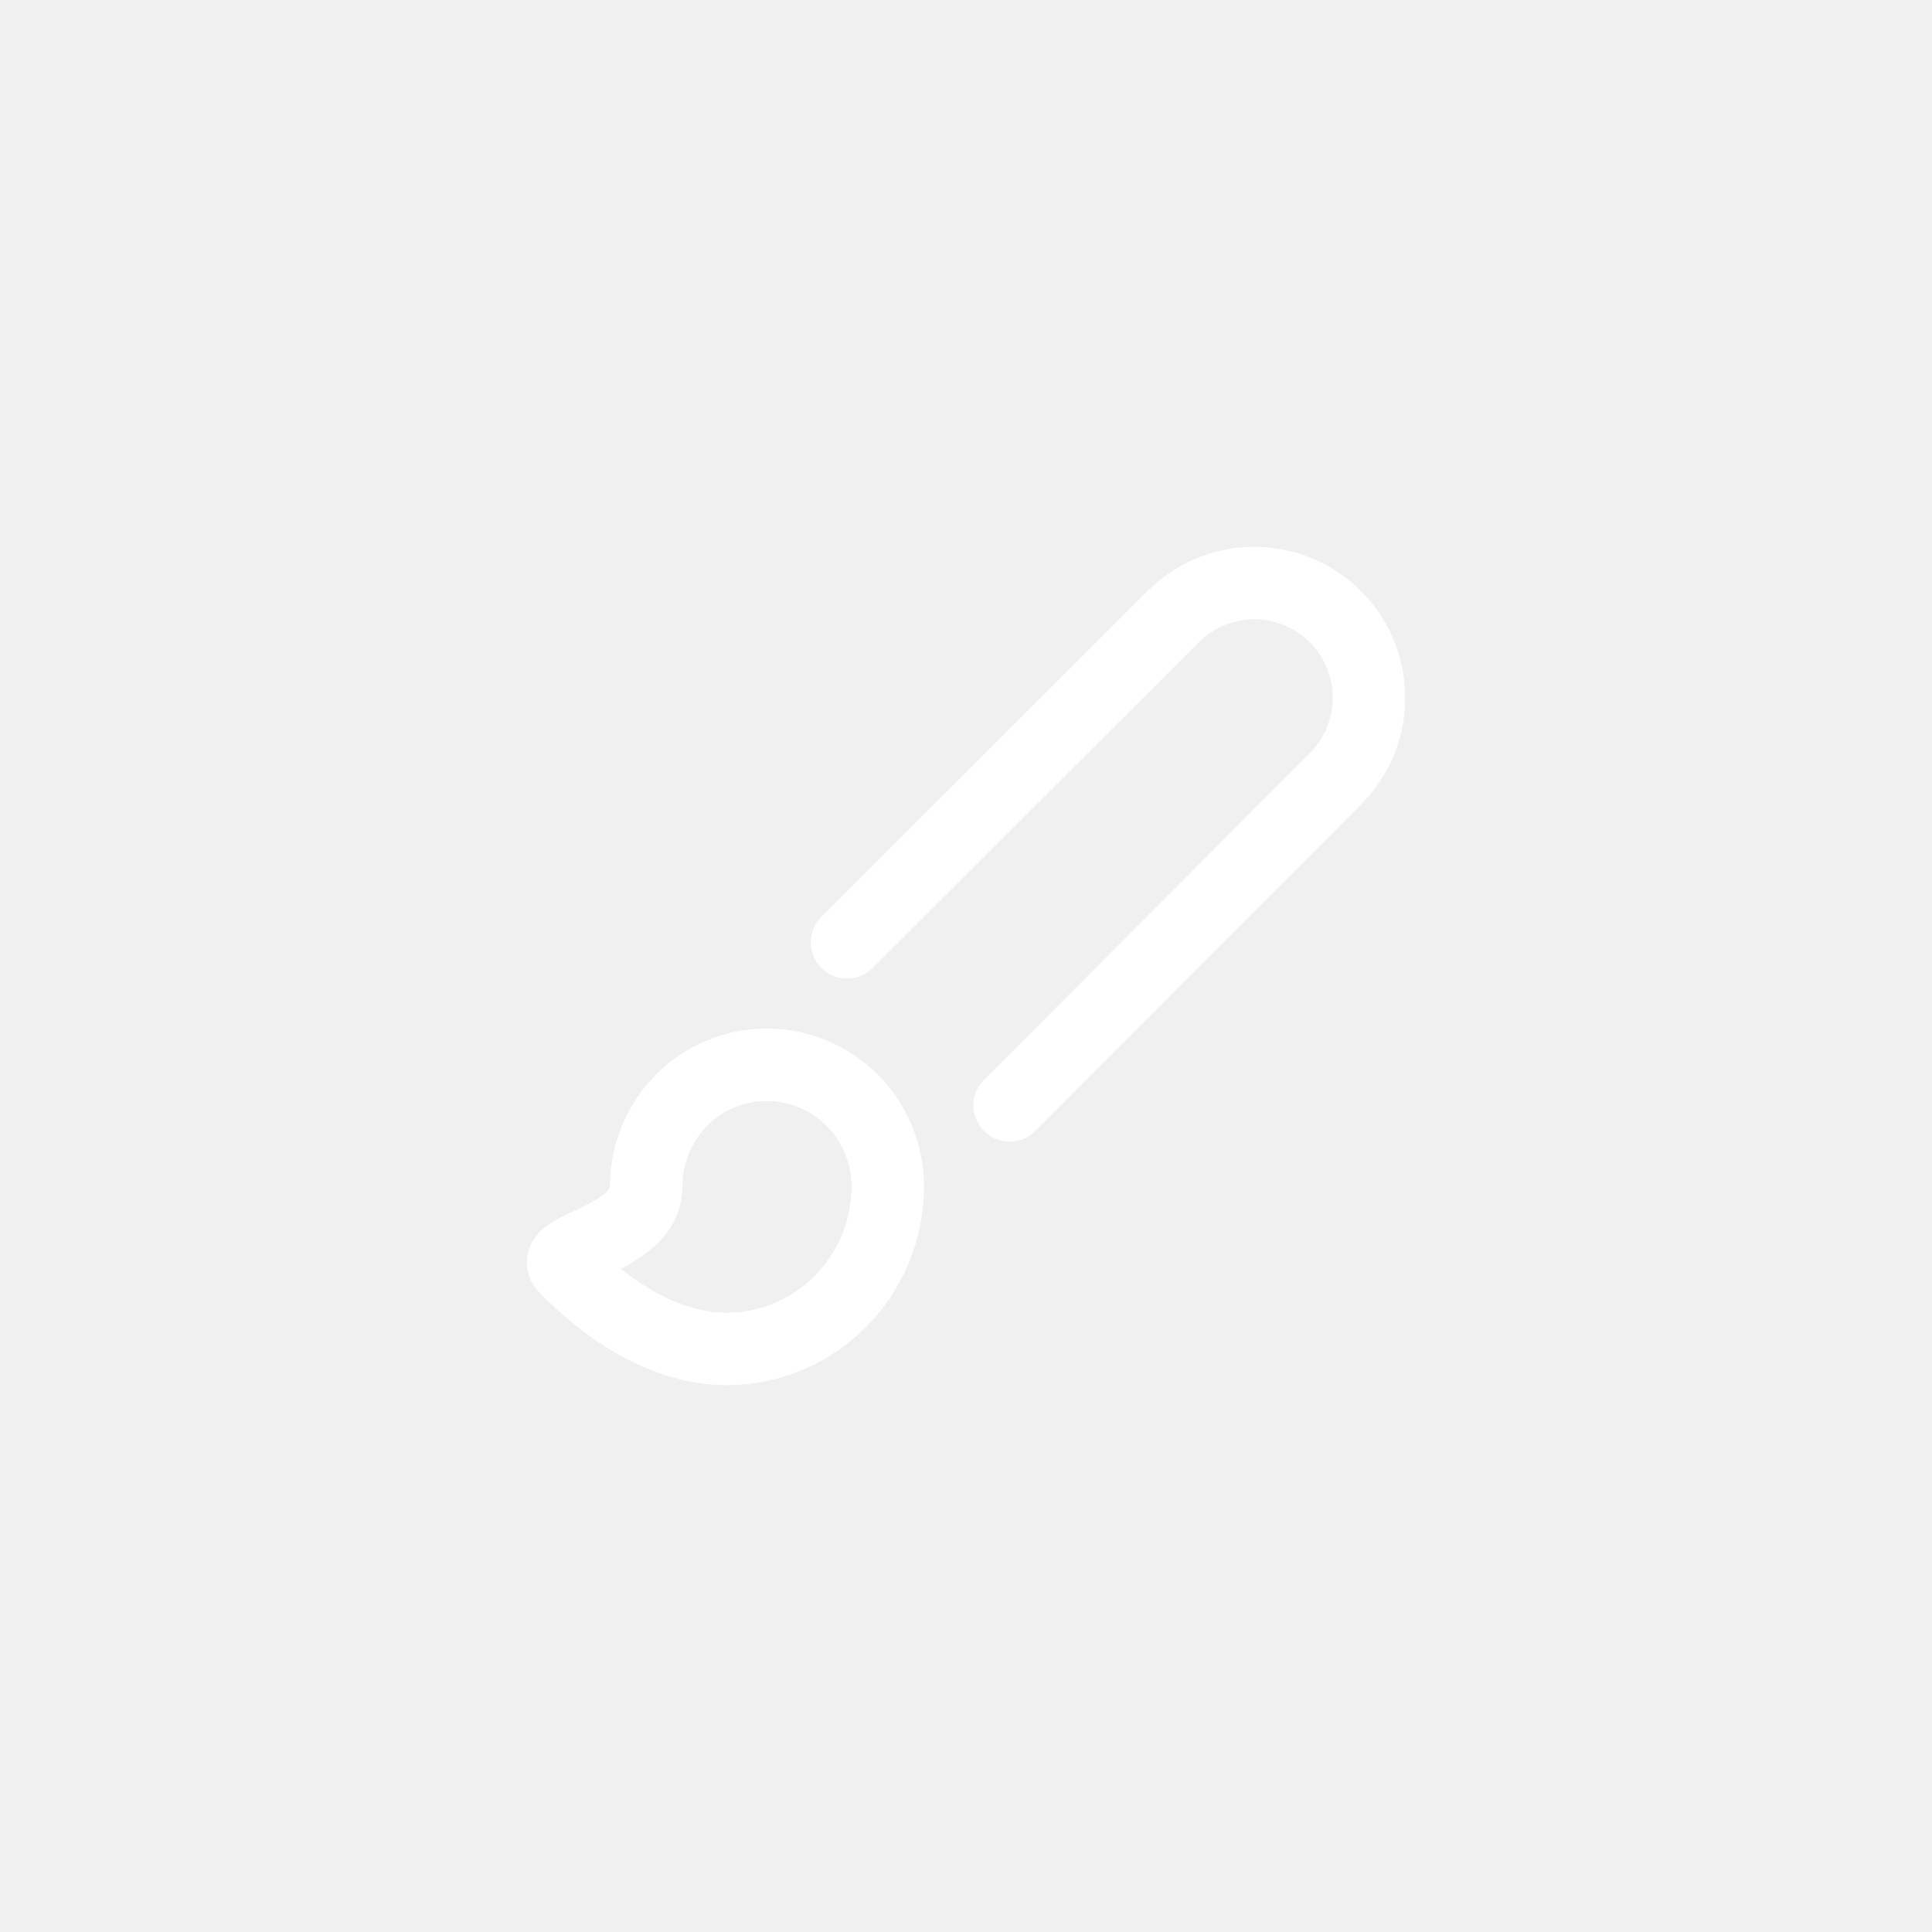
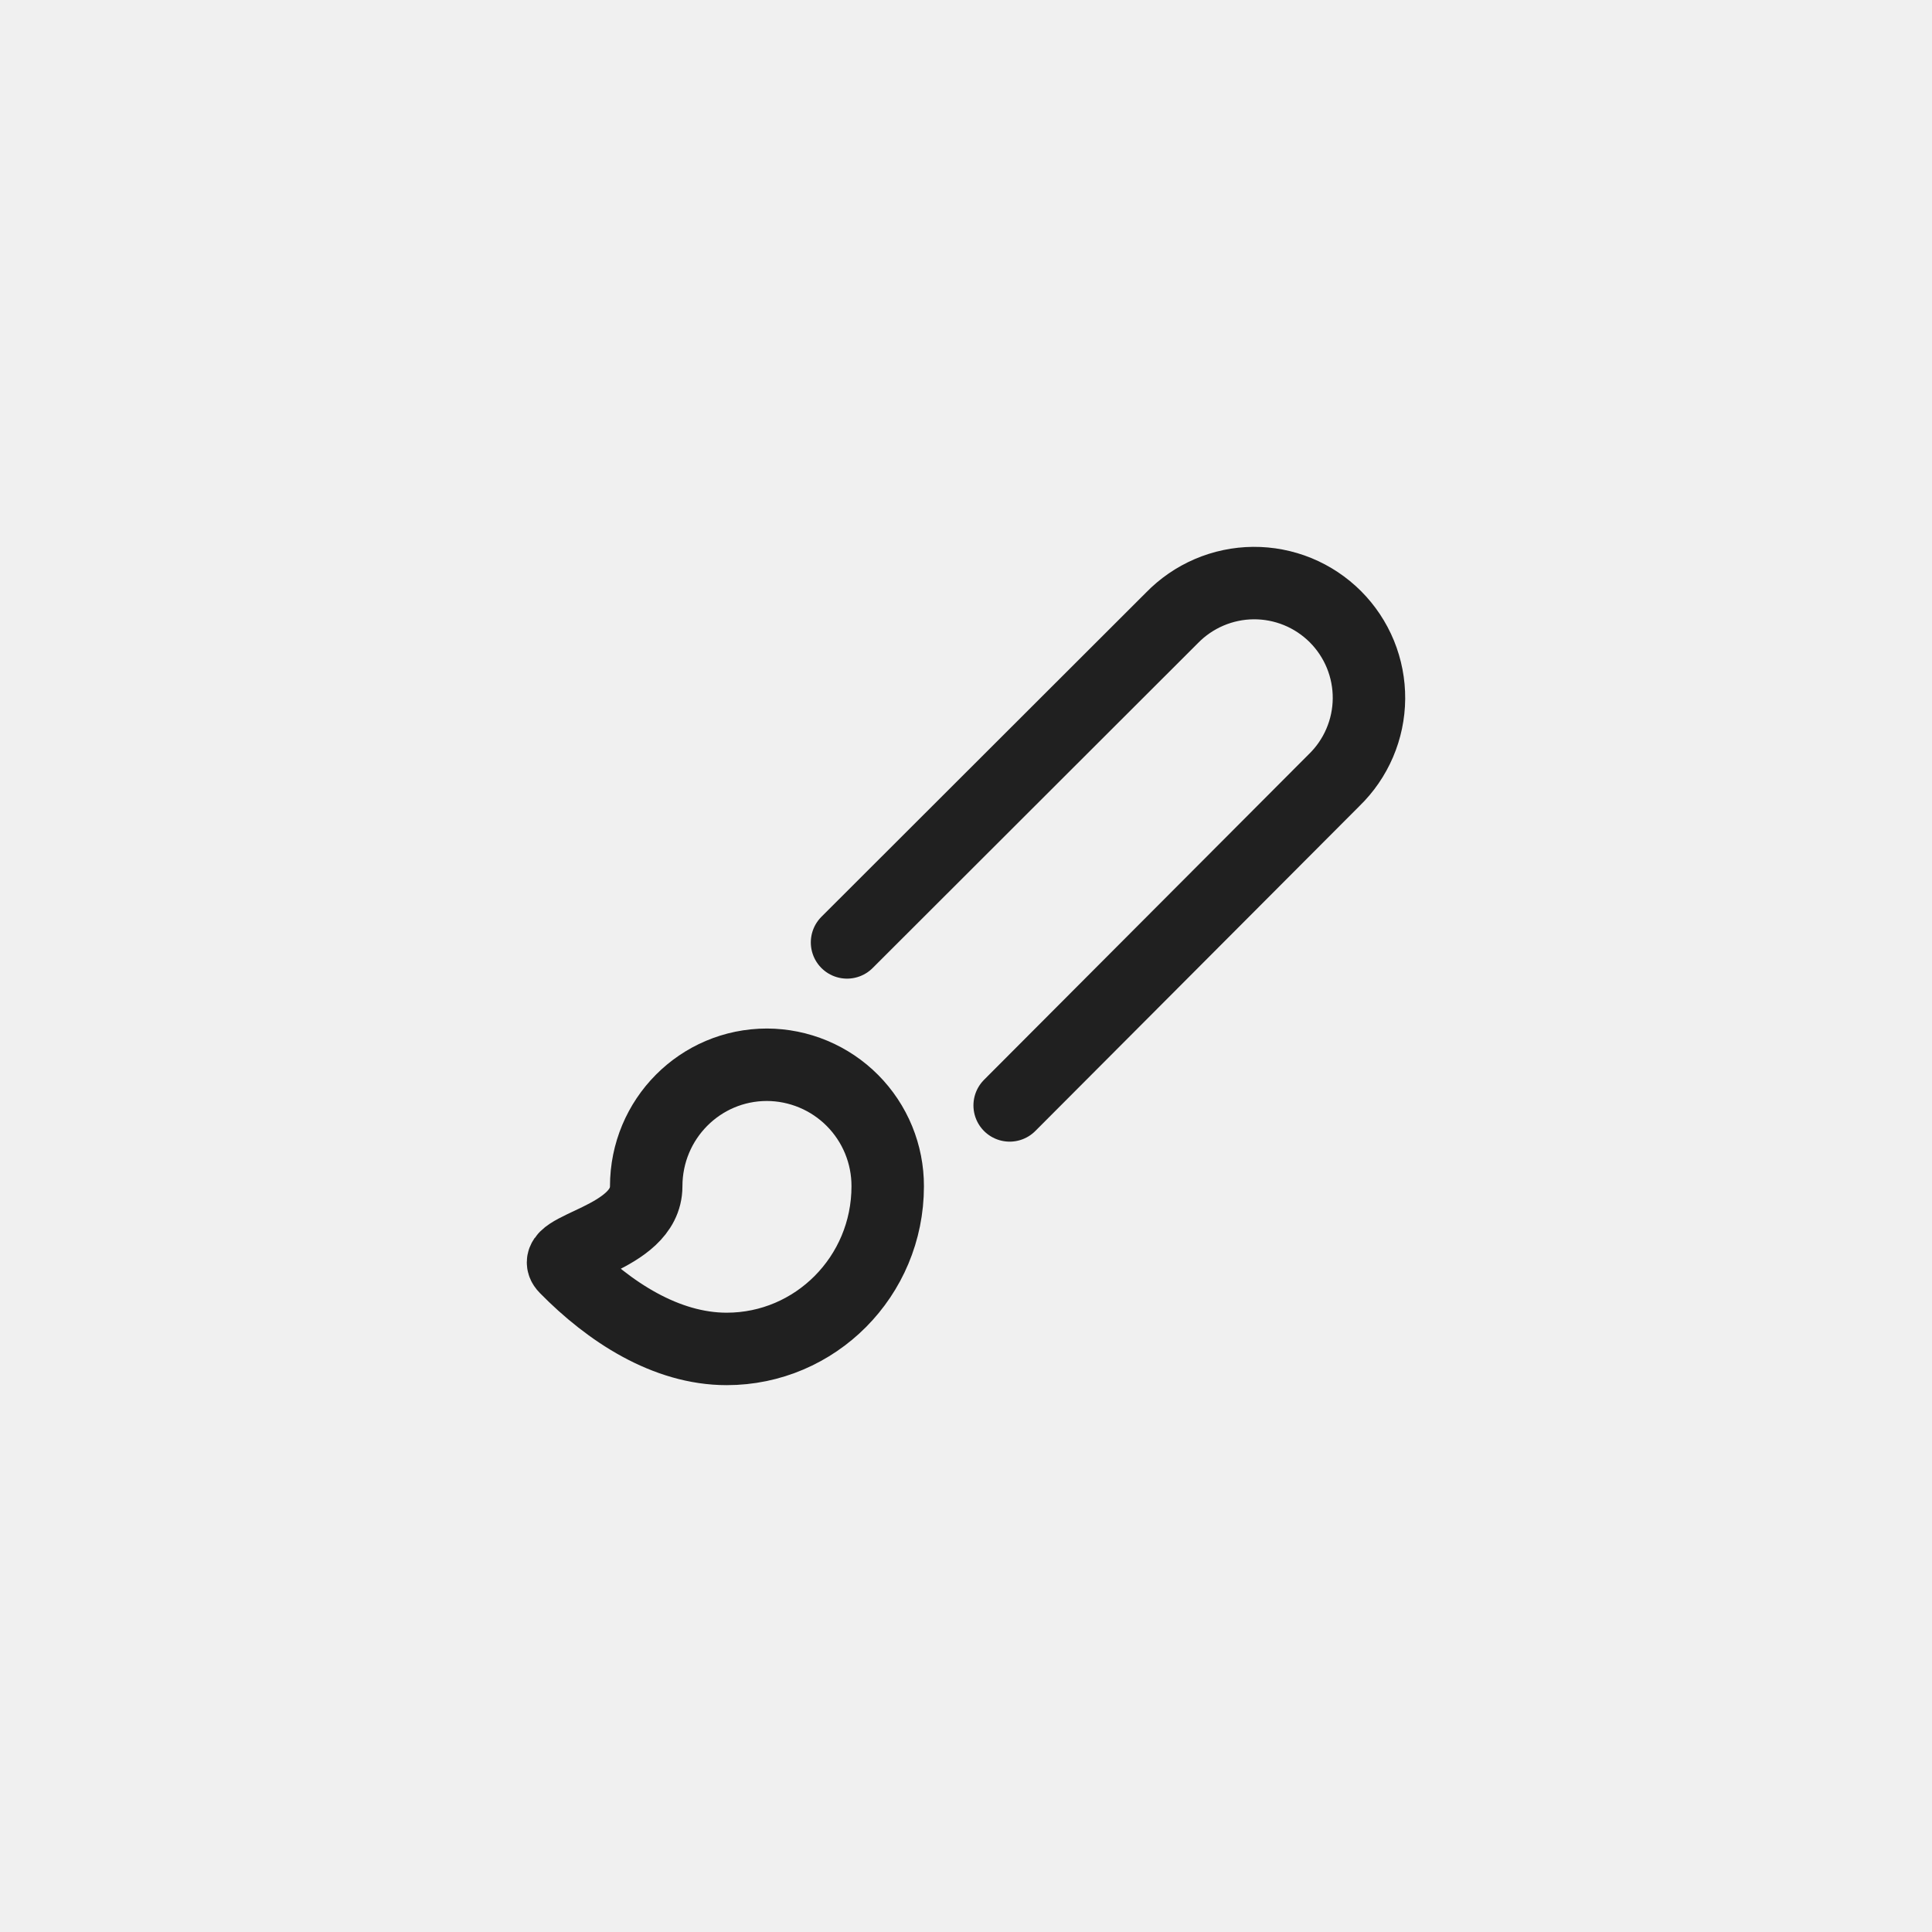
<svg xmlns="http://www.w3.org/2000/svg" width="80" height="80" viewBox="0 0 80 80" fill="none">
-   <path d="M35.074 39.023L48.524 25.589C48.963 25.137 49.487 24.776 50.066 24.528C50.645 24.28 51.268 24.149 51.898 24.144C52.528 24.139 53.153 24.26 53.736 24.498C54.319 24.737 54.849 25.09 55.295 25.535C55.74 25.981 56.093 26.511 56.332 27.094C56.57 27.677 56.691 28.302 56.686 28.932C56.681 29.562 56.55 30.185 56.302 30.764C56.054 31.343 55.694 31.867 55.241 32.306L41.808 45.773M31.758 44.089C28.991 44.089 26.758 46.339 26.758 49.123C26.758 51.339 22.591 51.656 23.424 52.489C25.224 54.322 27.574 55.856 30.091 55.856C33.758 55.856 36.758 52.856 36.758 49.123C36.76 48.464 36.632 47.811 36.382 47.201C36.132 46.592 35.764 46.038 35.3 45.57C34.836 45.103 34.284 44.731 33.676 44.477C33.068 44.223 32.416 44.091 31.758 44.089Z" stroke="white" stroke-width="3" stroke-linecap="round" stroke-linejoin="round" />
+   <path d="M35.074 39.023L48.524 25.589C48.963 25.137 49.487 24.776 50.066 24.528C50.645 24.28 51.268 24.149 51.898 24.144C52.528 24.139 53.153 24.26 53.736 24.498C54.319 24.737 54.849 25.09 55.295 25.535C55.74 25.981 56.093 26.511 56.332 27.094C56.57 27.677 56.691 28.302 56.686 28.932C56.681 29.562 56.55 30.185 56.302 30.764C56.054 31.343 55.694 31.867 55.241 32.306L41.808 45.773M31.758 44.089C28.991 44.089 26.758 46.339 26.758 49.123C26.758 51.339 22.591 51.656 23.424 52.489C25.224 54.322 27.574 55.856 30.091 55.856C33.758 55.856 36.758 52.856 36.758 49.123C36.76 48.464 36.632 47.811 36.382 47.201C36.132 46.592 35.764 46.038 35.3 45.57C34.836 45.103 34.284 44.731 33.676 44.477C33.068 44.223 32.416 44.091 31.758 44.089Z" stroke="#202020" stroke-width="3" stroke-linecap="round" stroke-linejoin="round" />
</svg>
